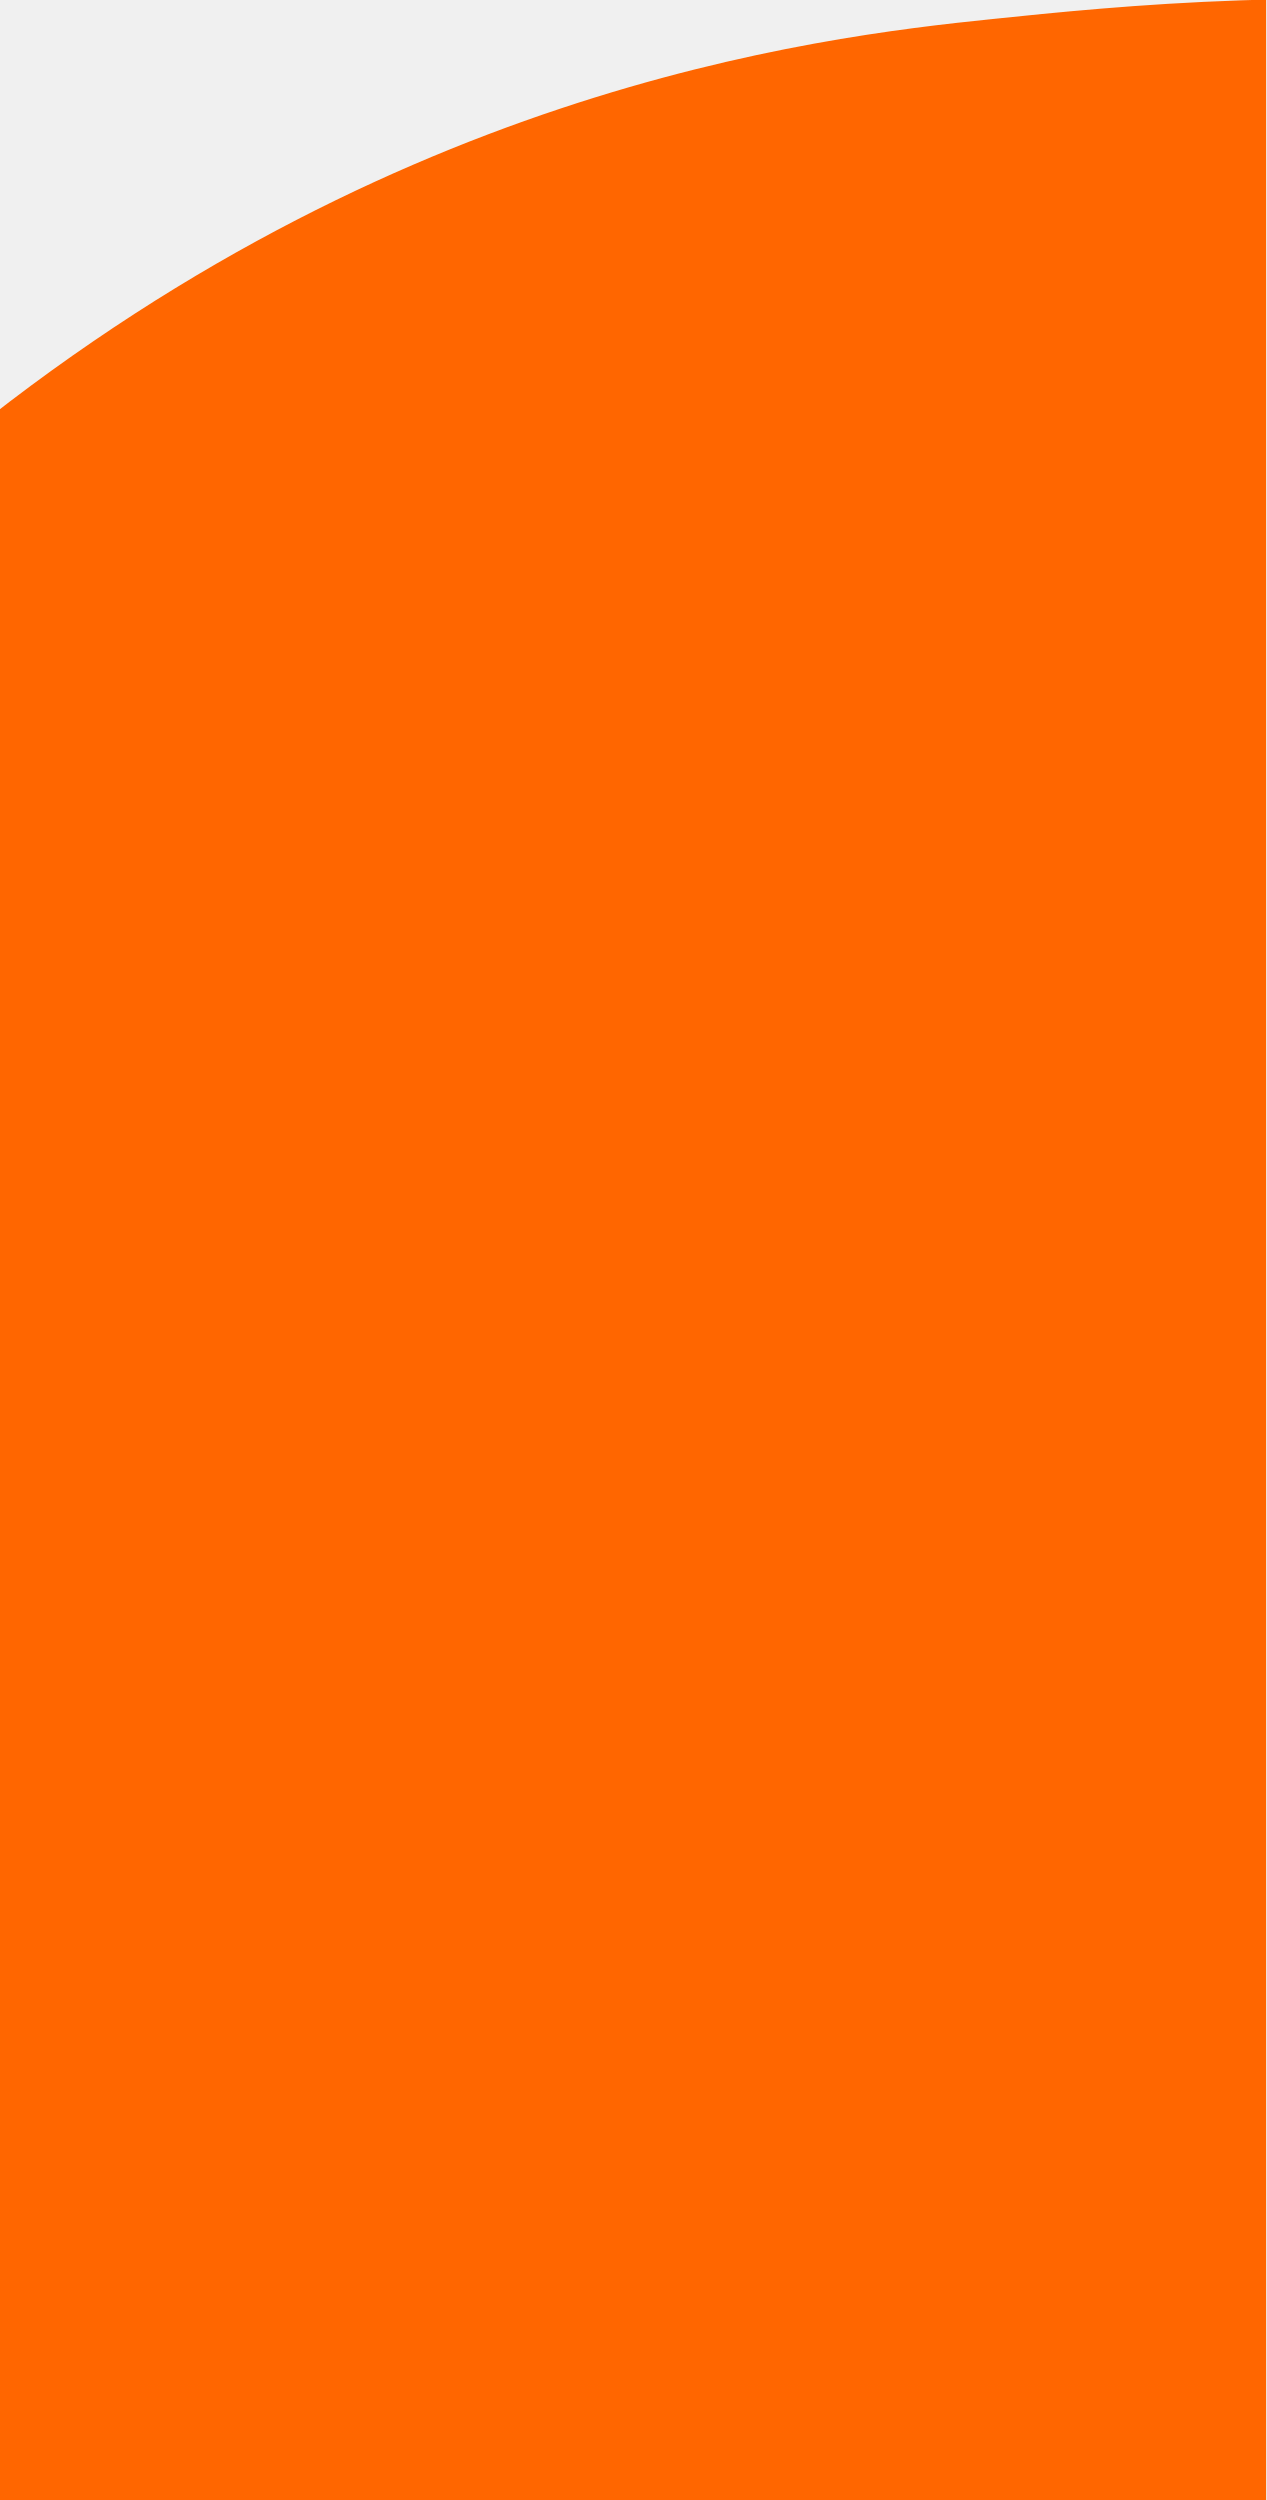
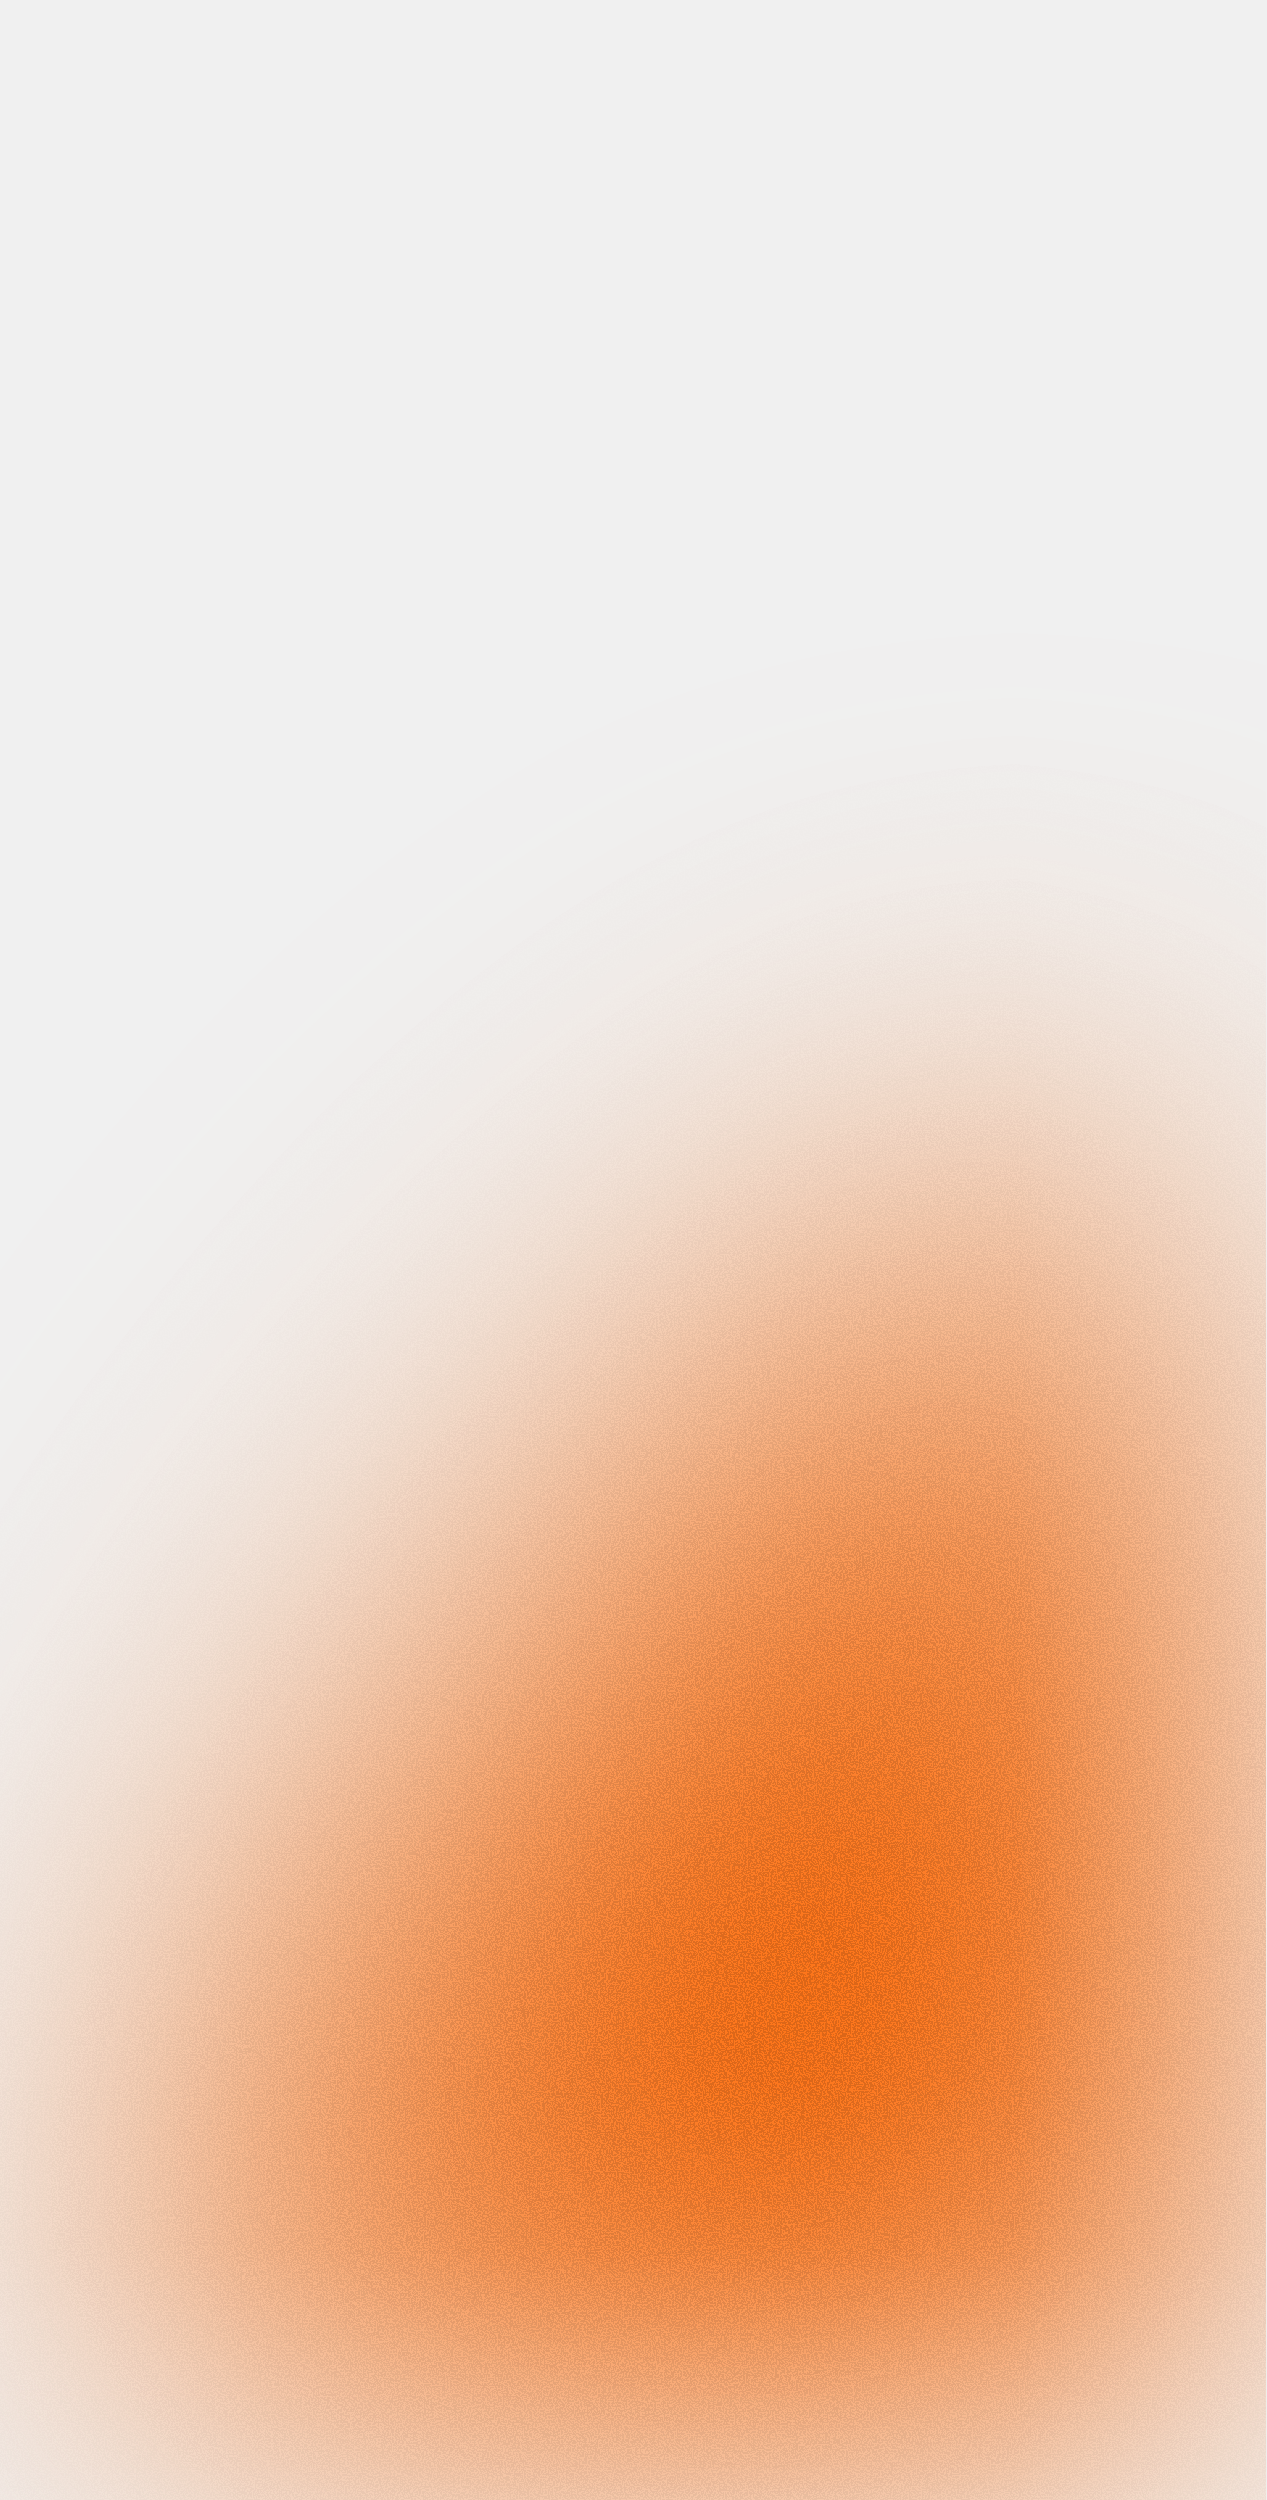
<svg xmlns="http://www.w3.org/2000/svg" width="393" height="776" viewBox="0 0 393 776" fill="none">
-   <g clip-path="url(#clip0_8844_8161)">
-     <path d="M649.804 111.388C600.22 -24.378 380.591 -1.63 308.286 5.886C252.494 11.604 115.88 27.943 -22.843 145.455C-206.712 301.026 -165.468 440.742 -355.923 622.579C-506.902 766.711 -607.388 750.254 -664.769 885.992C-702.981 976.315 -707.317 1098.88 -658.441 1152.57C-572.439 1246.92 -351.301 1096.01 -316.961 1072.44C-159.281 964.787 -201.186 855.262 -47.919 859.535C34.078 865.081 100.489 995.6 88.975 1117.89C76.117 1254.29 -24.923 1289.2 -59.652 1448.79C-88.435 1581.15 -60.054 1746.33 16.123 1777.68C122.089 1821.3 337.121 1612.57 420.633 1377.51C507.061 1134.2 384.086 1056.12 442.433 740.906C507.053 392.002 701.21 252.233 649.804 111.388Z" fill="#FF6600" />
+   <g clip-path="url(#clip0_9094_2378)">
+     <g filter="url(#filter0_fn_9094_2378)">
+       <path d="M428.98 382.262C293.413 332.136 168.533 514.233 127.442 574.199C95.672 620.418 19.663 735.104 19.386 916.909C18.88 1157.76 152.055 1216.8 167.3 1479.68C179.373 1688.06 101.765 1753.98 168.048 1885.6C212.135 1973.21 302.726 2055.87 375.289 2053.39C502.877 2048.95 531.072 1782.72 535.346 1741.29C555.409 1551.42 444.811 1512.43 547.311 1398.4C604.632 1339.51 747.097 1373.41 832.835 1461.38C928.449 1559.49 889.622 1659.09 988.755 1788.9C1070.98 1896.54 1215.23 1981.87 1288.45 1944.12C1390.3 1891.61 1370.48 1592.59 1245.43 1376.75C1115.98 1153.33 976.849 1196.49 774.425 947.915C550.386 672.749 569.597 434.289 428.98 382.262Z" fill="#FF6600" />
+     </g>
  </g>
  <defs>
-     <clipPath id="clip0_8844_8161">
+     <filter id="filter0_fn_9094_2378" x="-380.615" y="-26.365" width="2134.27" height="2479.81" filterUnits="userSpaceOnUse" color-interpolation-filters="sRGB">
+       <feFlood flood-opacity="0" result="BackgroundImageFix" />
+       <feBlend mode="normal" in="SourceGraphic" in2="BackgroundImageFix" result="shape" />
+       <feGaussianBlur stdDeviation="200" result="effect1_foregroundBlur_9094_2378" />
+       <feTurbulence type="fractalNoise" baseFrequency="2 2" stitchTiles="stitch" numOctaves="3" result="noise" seed="2050" />
+       <feColorMatrix in="noise" type="luminanceToAlpha" result="alphaNoise" />
+       <feComponentTransfer in="alphaNoise" result="coloredNoise1">
+         <feFuncA type="discrete" tableValues="1 1 1 1 1 1 1 1 1 1 1 1 1 1 1 1 1 1 1 1 1 1 1 1 1 1 1 1 1 1 1 1 1 1 1 1 1 1 1 1 1 1 1 1 1 1 1 1 1 1 1 0 0 0 0 0 0 0 0 0 0 0 0 0 0 0 0 0 0 0 0 0 0 0 0 0 0 0 0 0 0 0 0 0 0 0 0 0 0 0 0 0 0 0 0 0 0 0 0 0 " />
+       </feComponentTransfer>
+       <feComposite operator="in" in2="effect1_foregroundBlur_9094_2378" in="coloredNoise1" result="noise1Clipped" />
+       <feFlood flood-color="rgba(0, 0, 0, 0.15)" result="color1Flood" />
+       <feComposite operator="in" in2="noise1Clipped" in="color1Flood" result="color1" />
+       <feMerge result="effect2_noise_9094_2378">
+         <feMergeNode in="effect1_foregroundBlur_9094_2378" />
+         <feMergeNode in="color1" />
+       </feMerge>
+     </filter>
+     <clipPath id="clip0_9094_2378">
      <rect width="393" height="776" fill="white" />
    </clipPath>
  </defs>
</svg>
